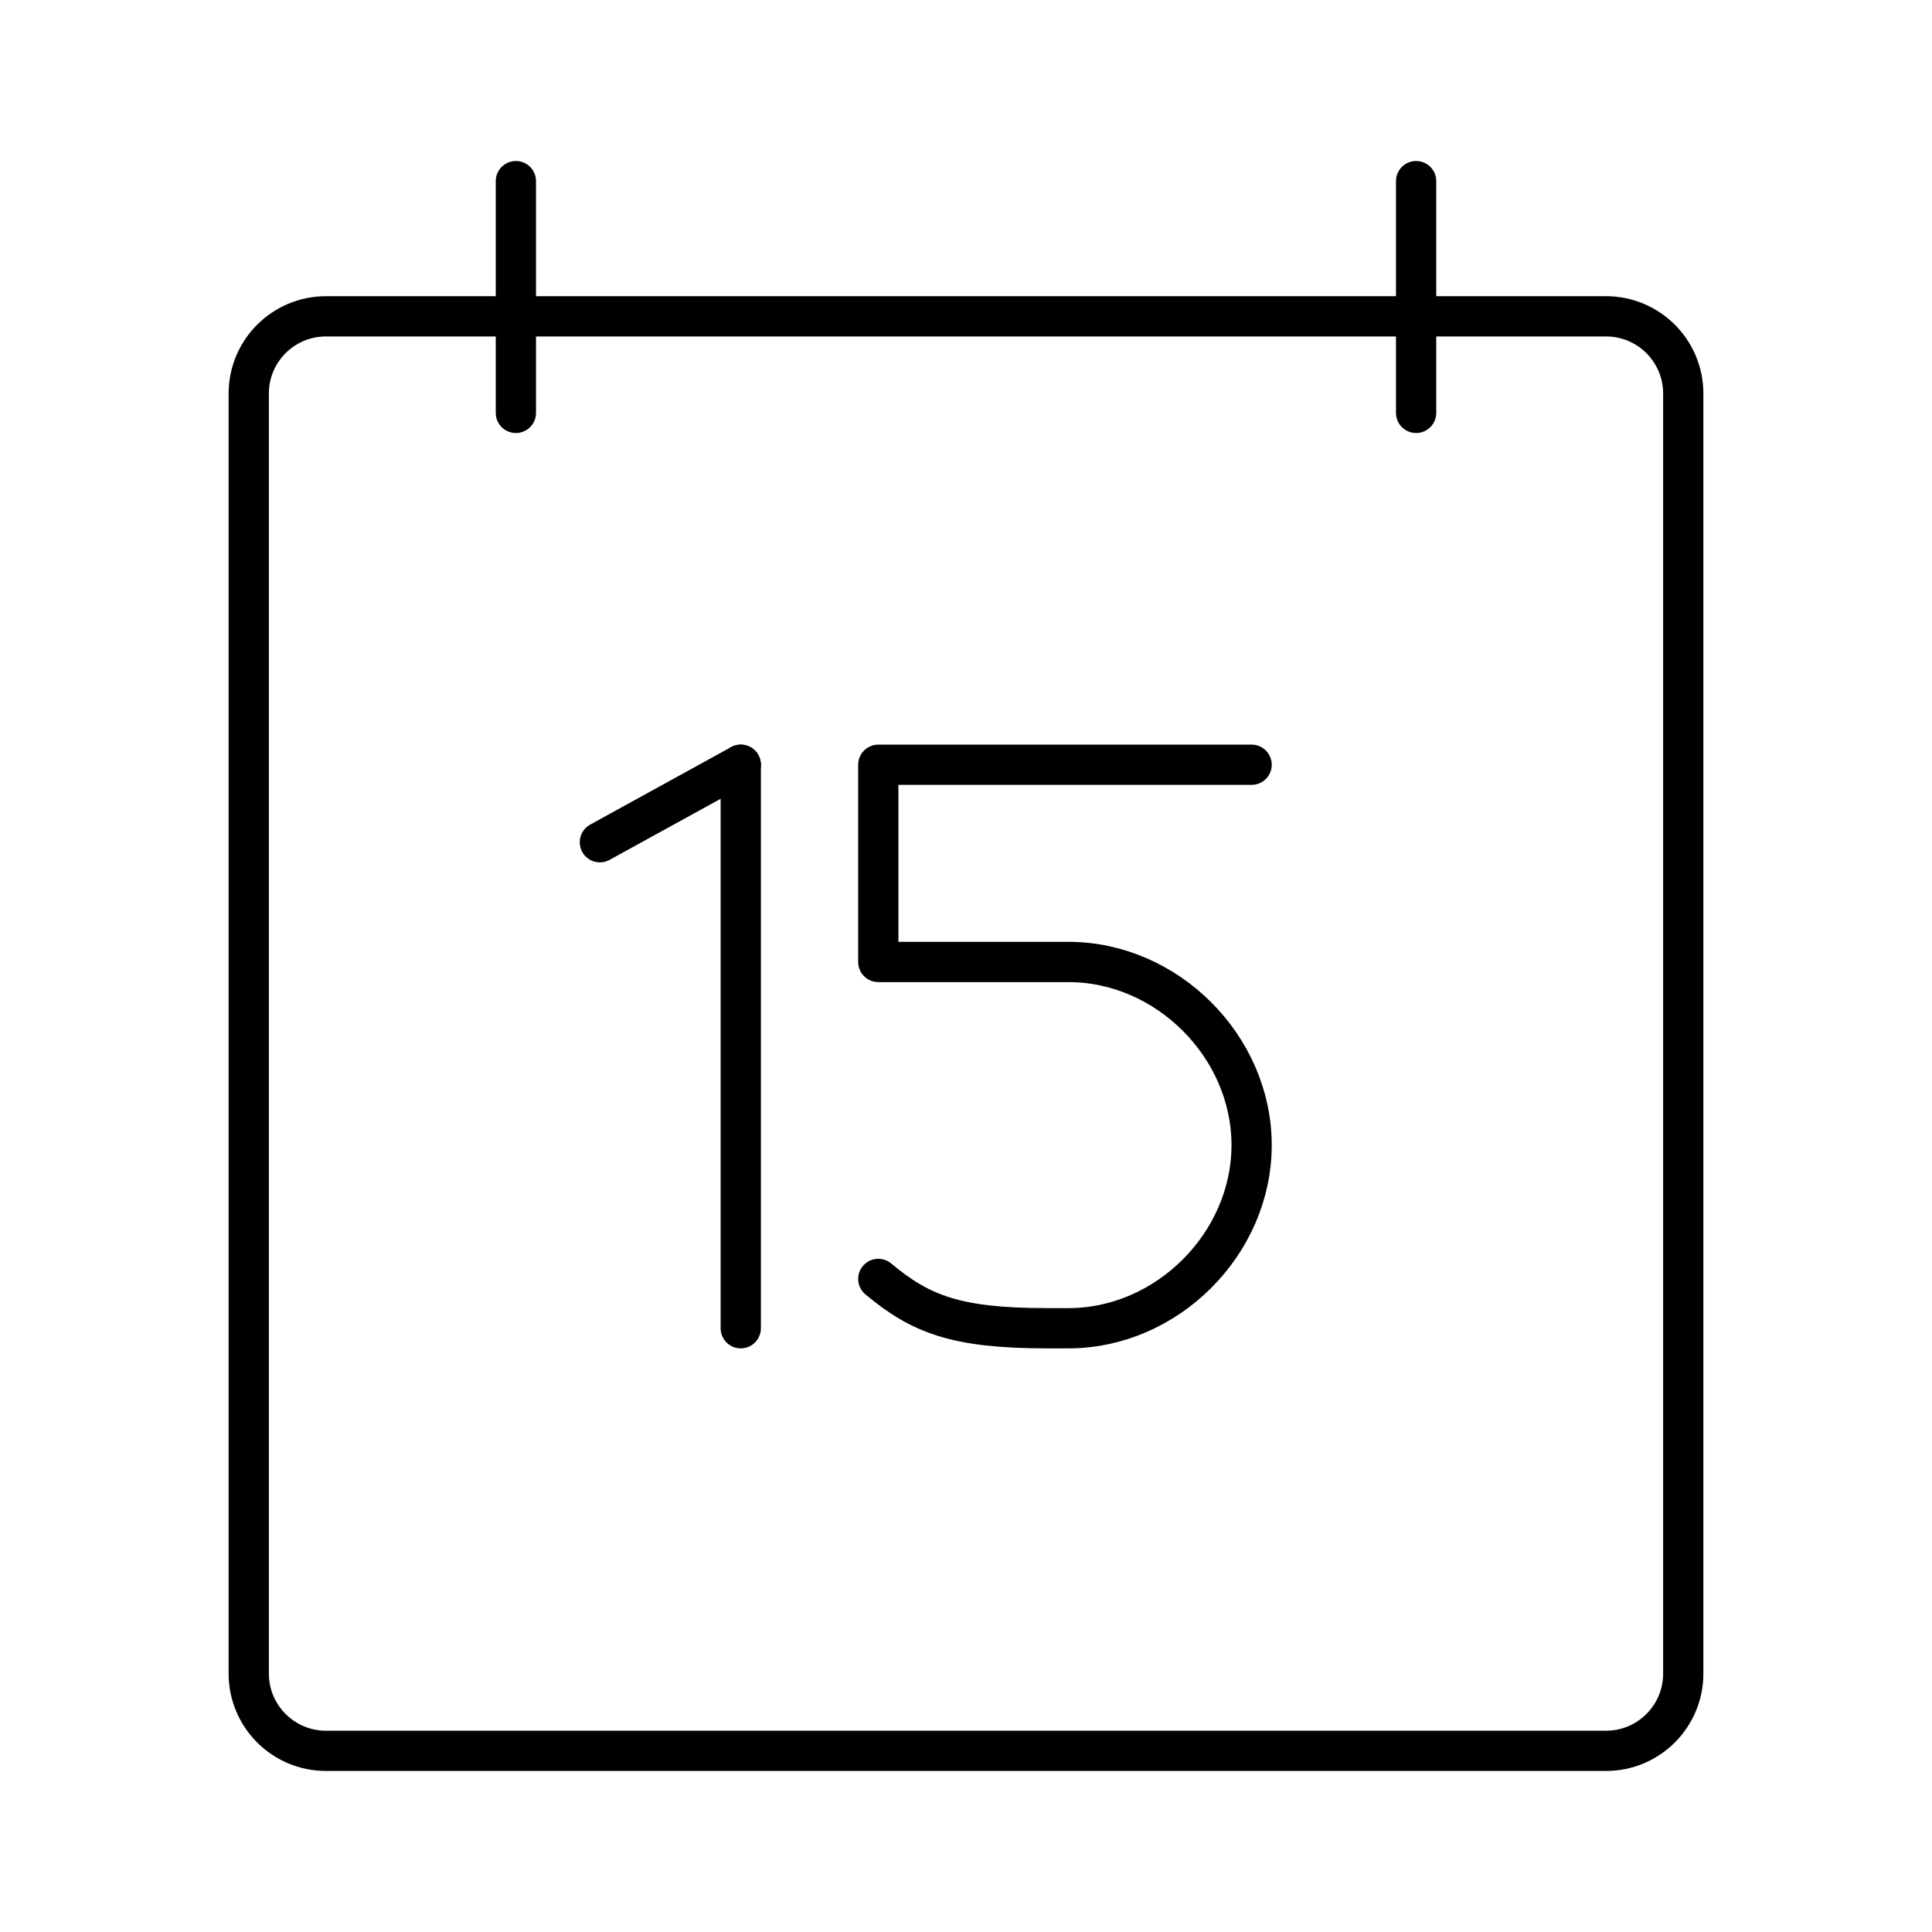
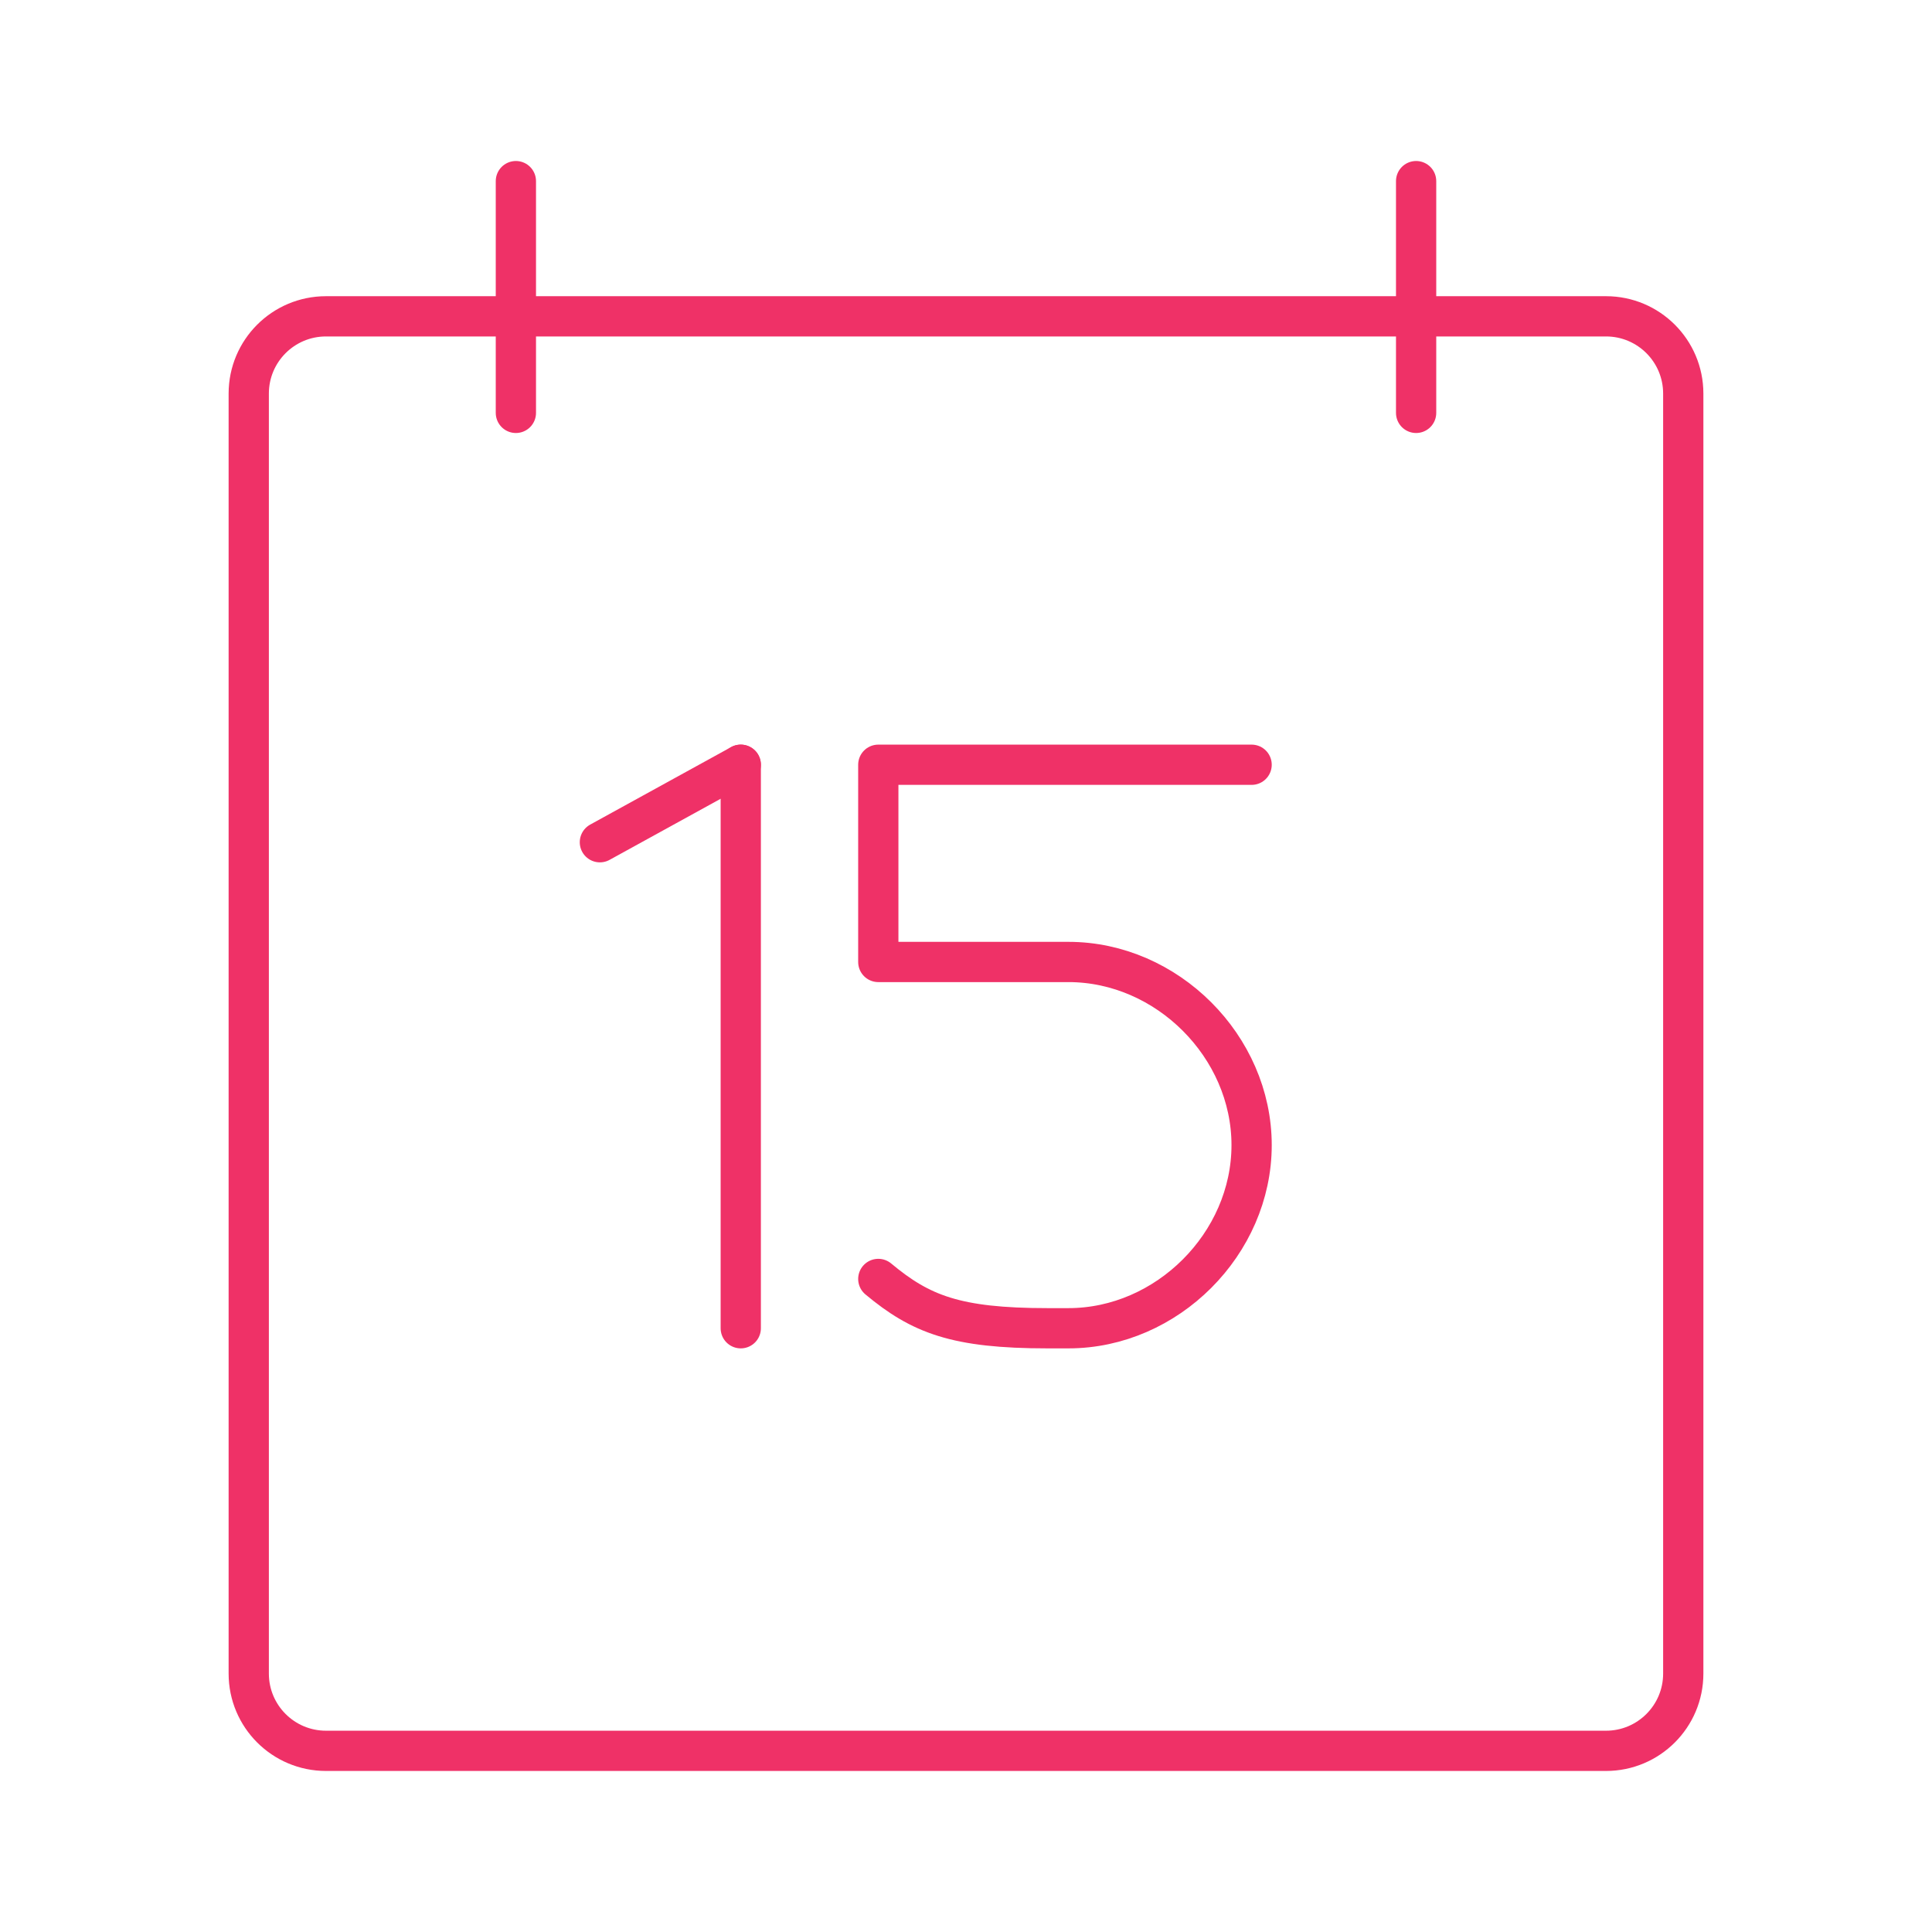
<svg xmlns="http://www.w3.org/2000/svg" width="800px" height="800px" viewBox="0 0 48 48">
  <defs>
-     <style>.c{fill:none;stroke:#000000;stroke-linecap:round;stroke-linejoin:round;}</style>
+     <style>.c{fill:none;stroke:#ef3167;stroke-linecap:round;stroke-linejoin:round;}</style>
  </defs>
  <g id="a">
    <g>
      <g>
        <line class="c" x1="14.904" y1="20.925" x2="18.404" y2="19" />
        <line class="c" x1="18.404" y1="19" x2="18.404" y2="33" />
      </g>
      <path class="c" d="m21.821,31.775c1.05.875,1.925,1.225,4.2,1.225h.525c2.45,0,4.55-2.1,4.55-4.55h0c0-2.45-2.1-4.55-4.55-4.55h-4.725v-4.9h9.275" />
    </g>
  </g>
  <g id="b">
    <path class="c" d="m8.099,7.859c-1.06,0-1.919.859-1.919,1.919v31.802c0,1.06.859,1.919,1.919,1.919h31.802c1.06,0,1.919-.859,1.919-1.919h0V9.778c0-1.06-.859-1.919-1.919-1.919H8.099Z" />
    <line class="c" x1="12.817" y1="10.258" x2="12.817" y2="4.5" />
    <line class="c" x1="35.183" y1="10.258" x2="35.183" y2="4.5" />
  </g>
</svg>
